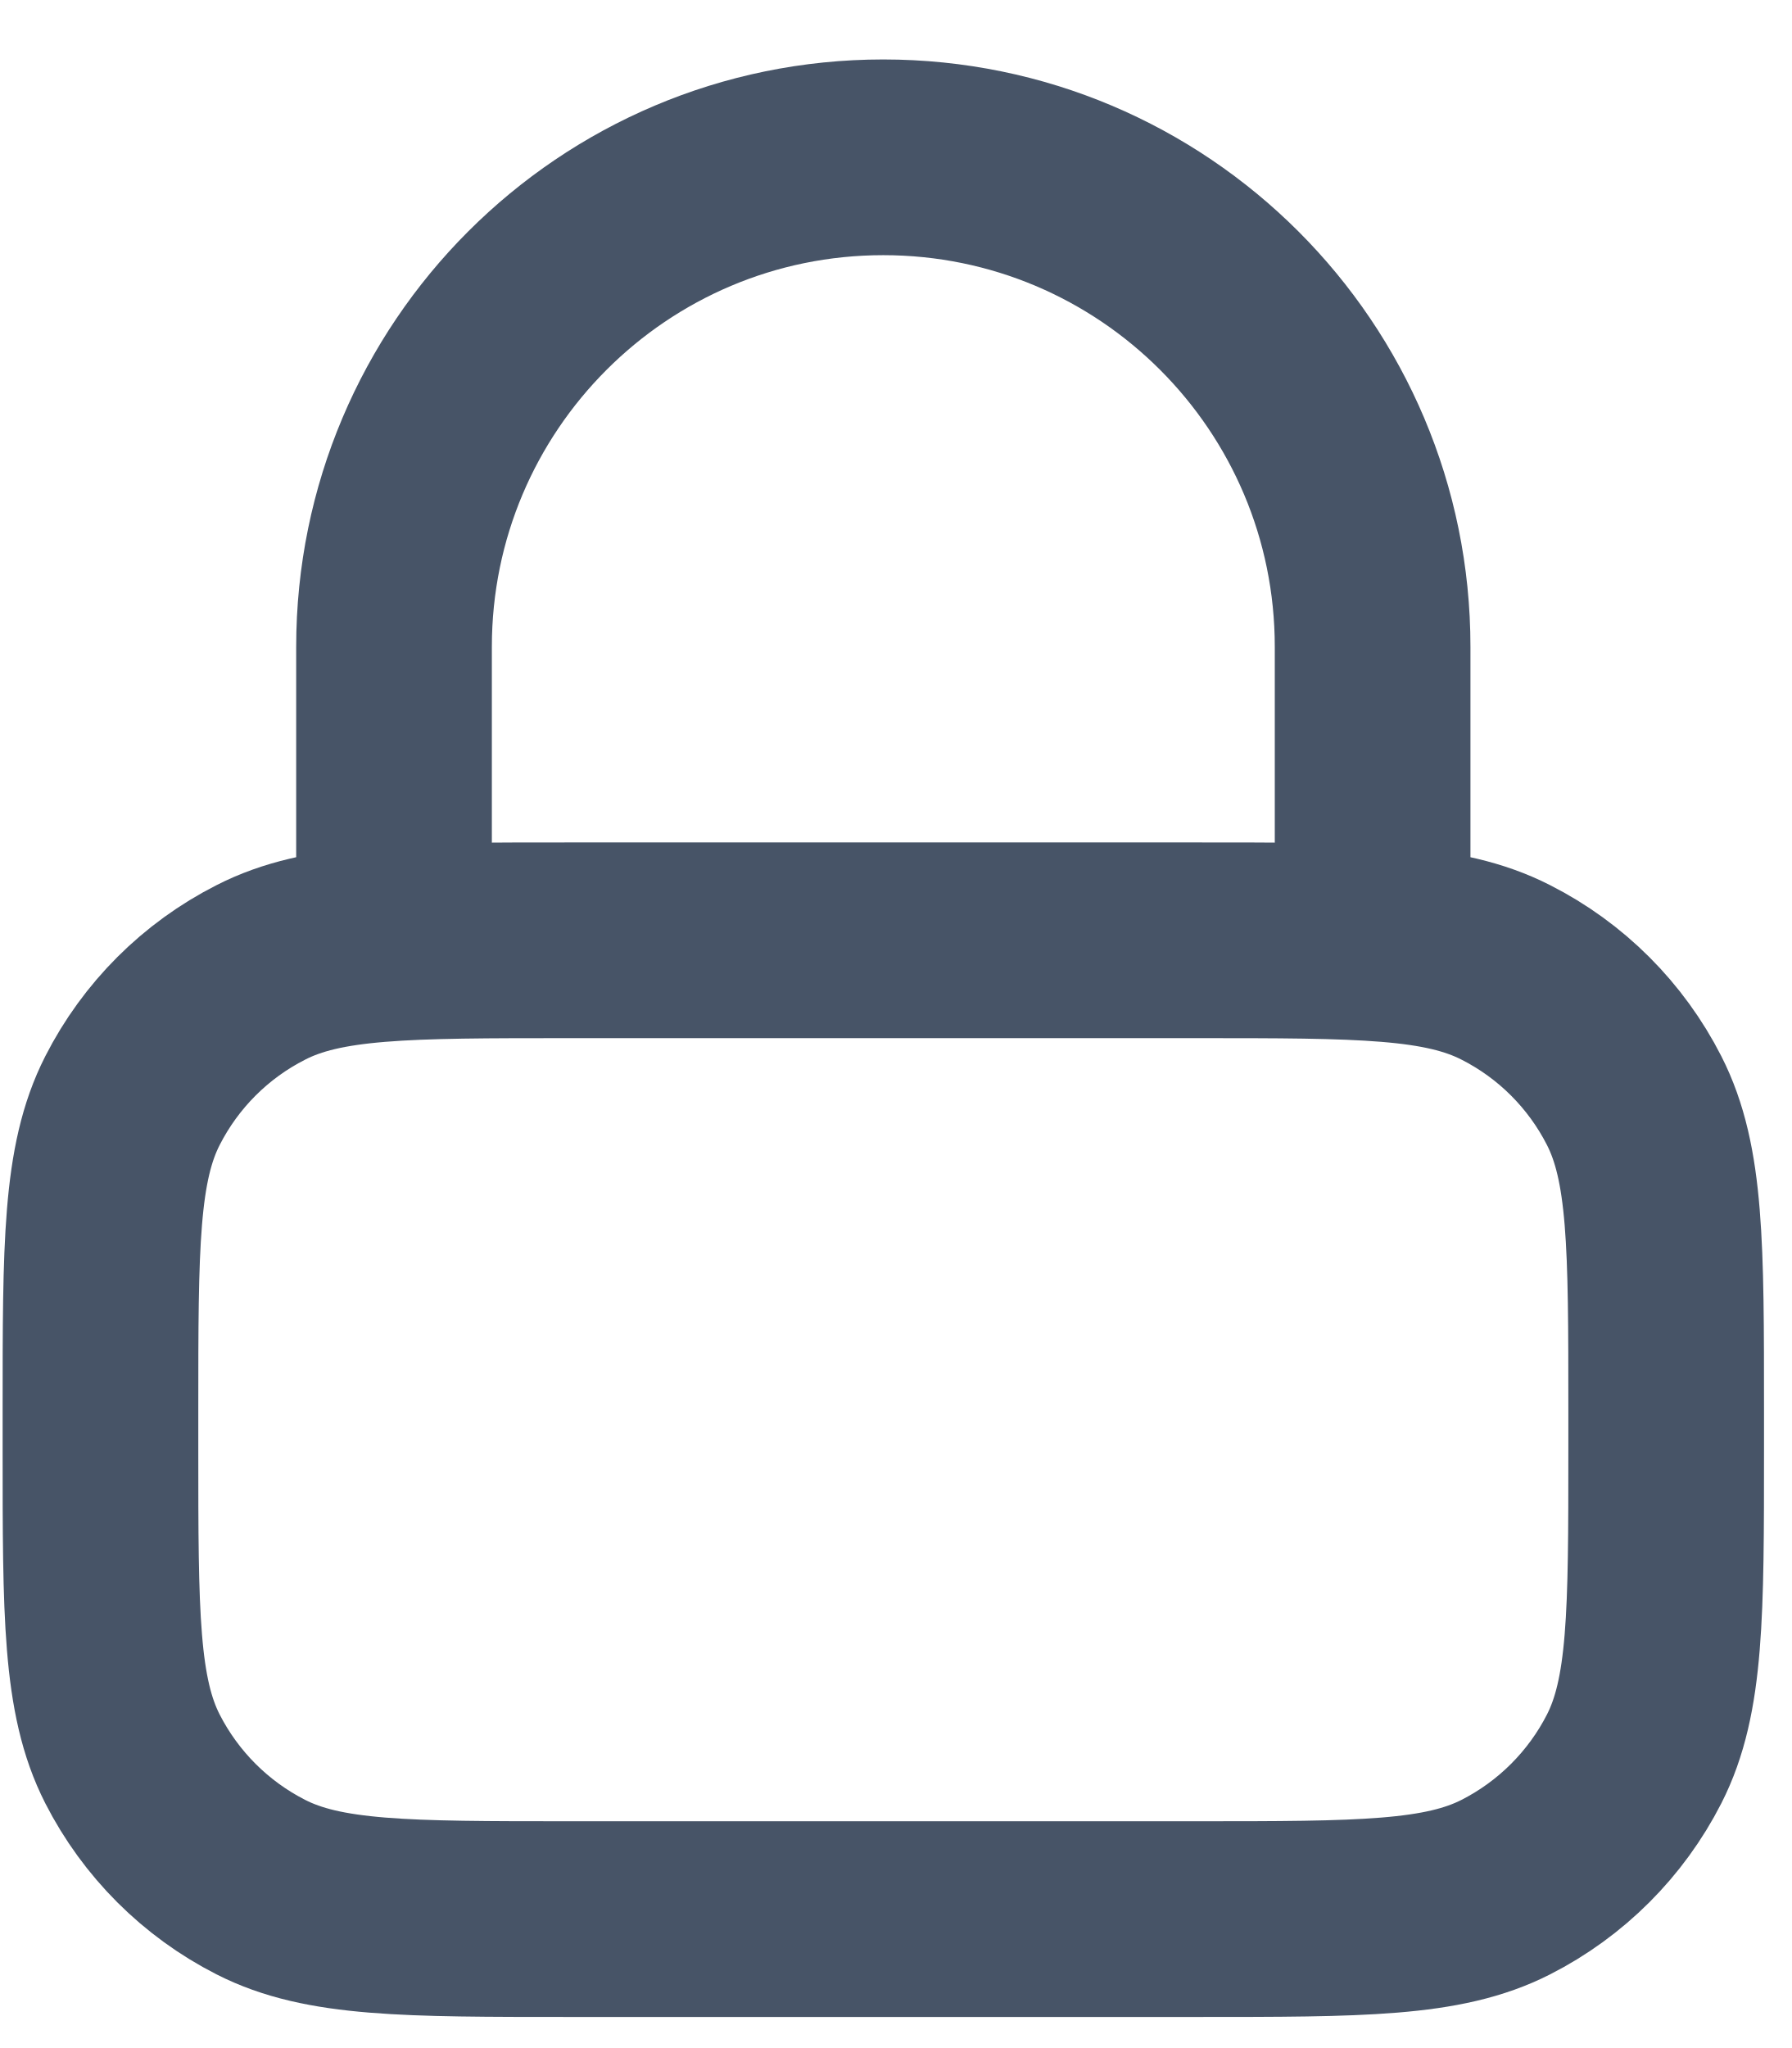
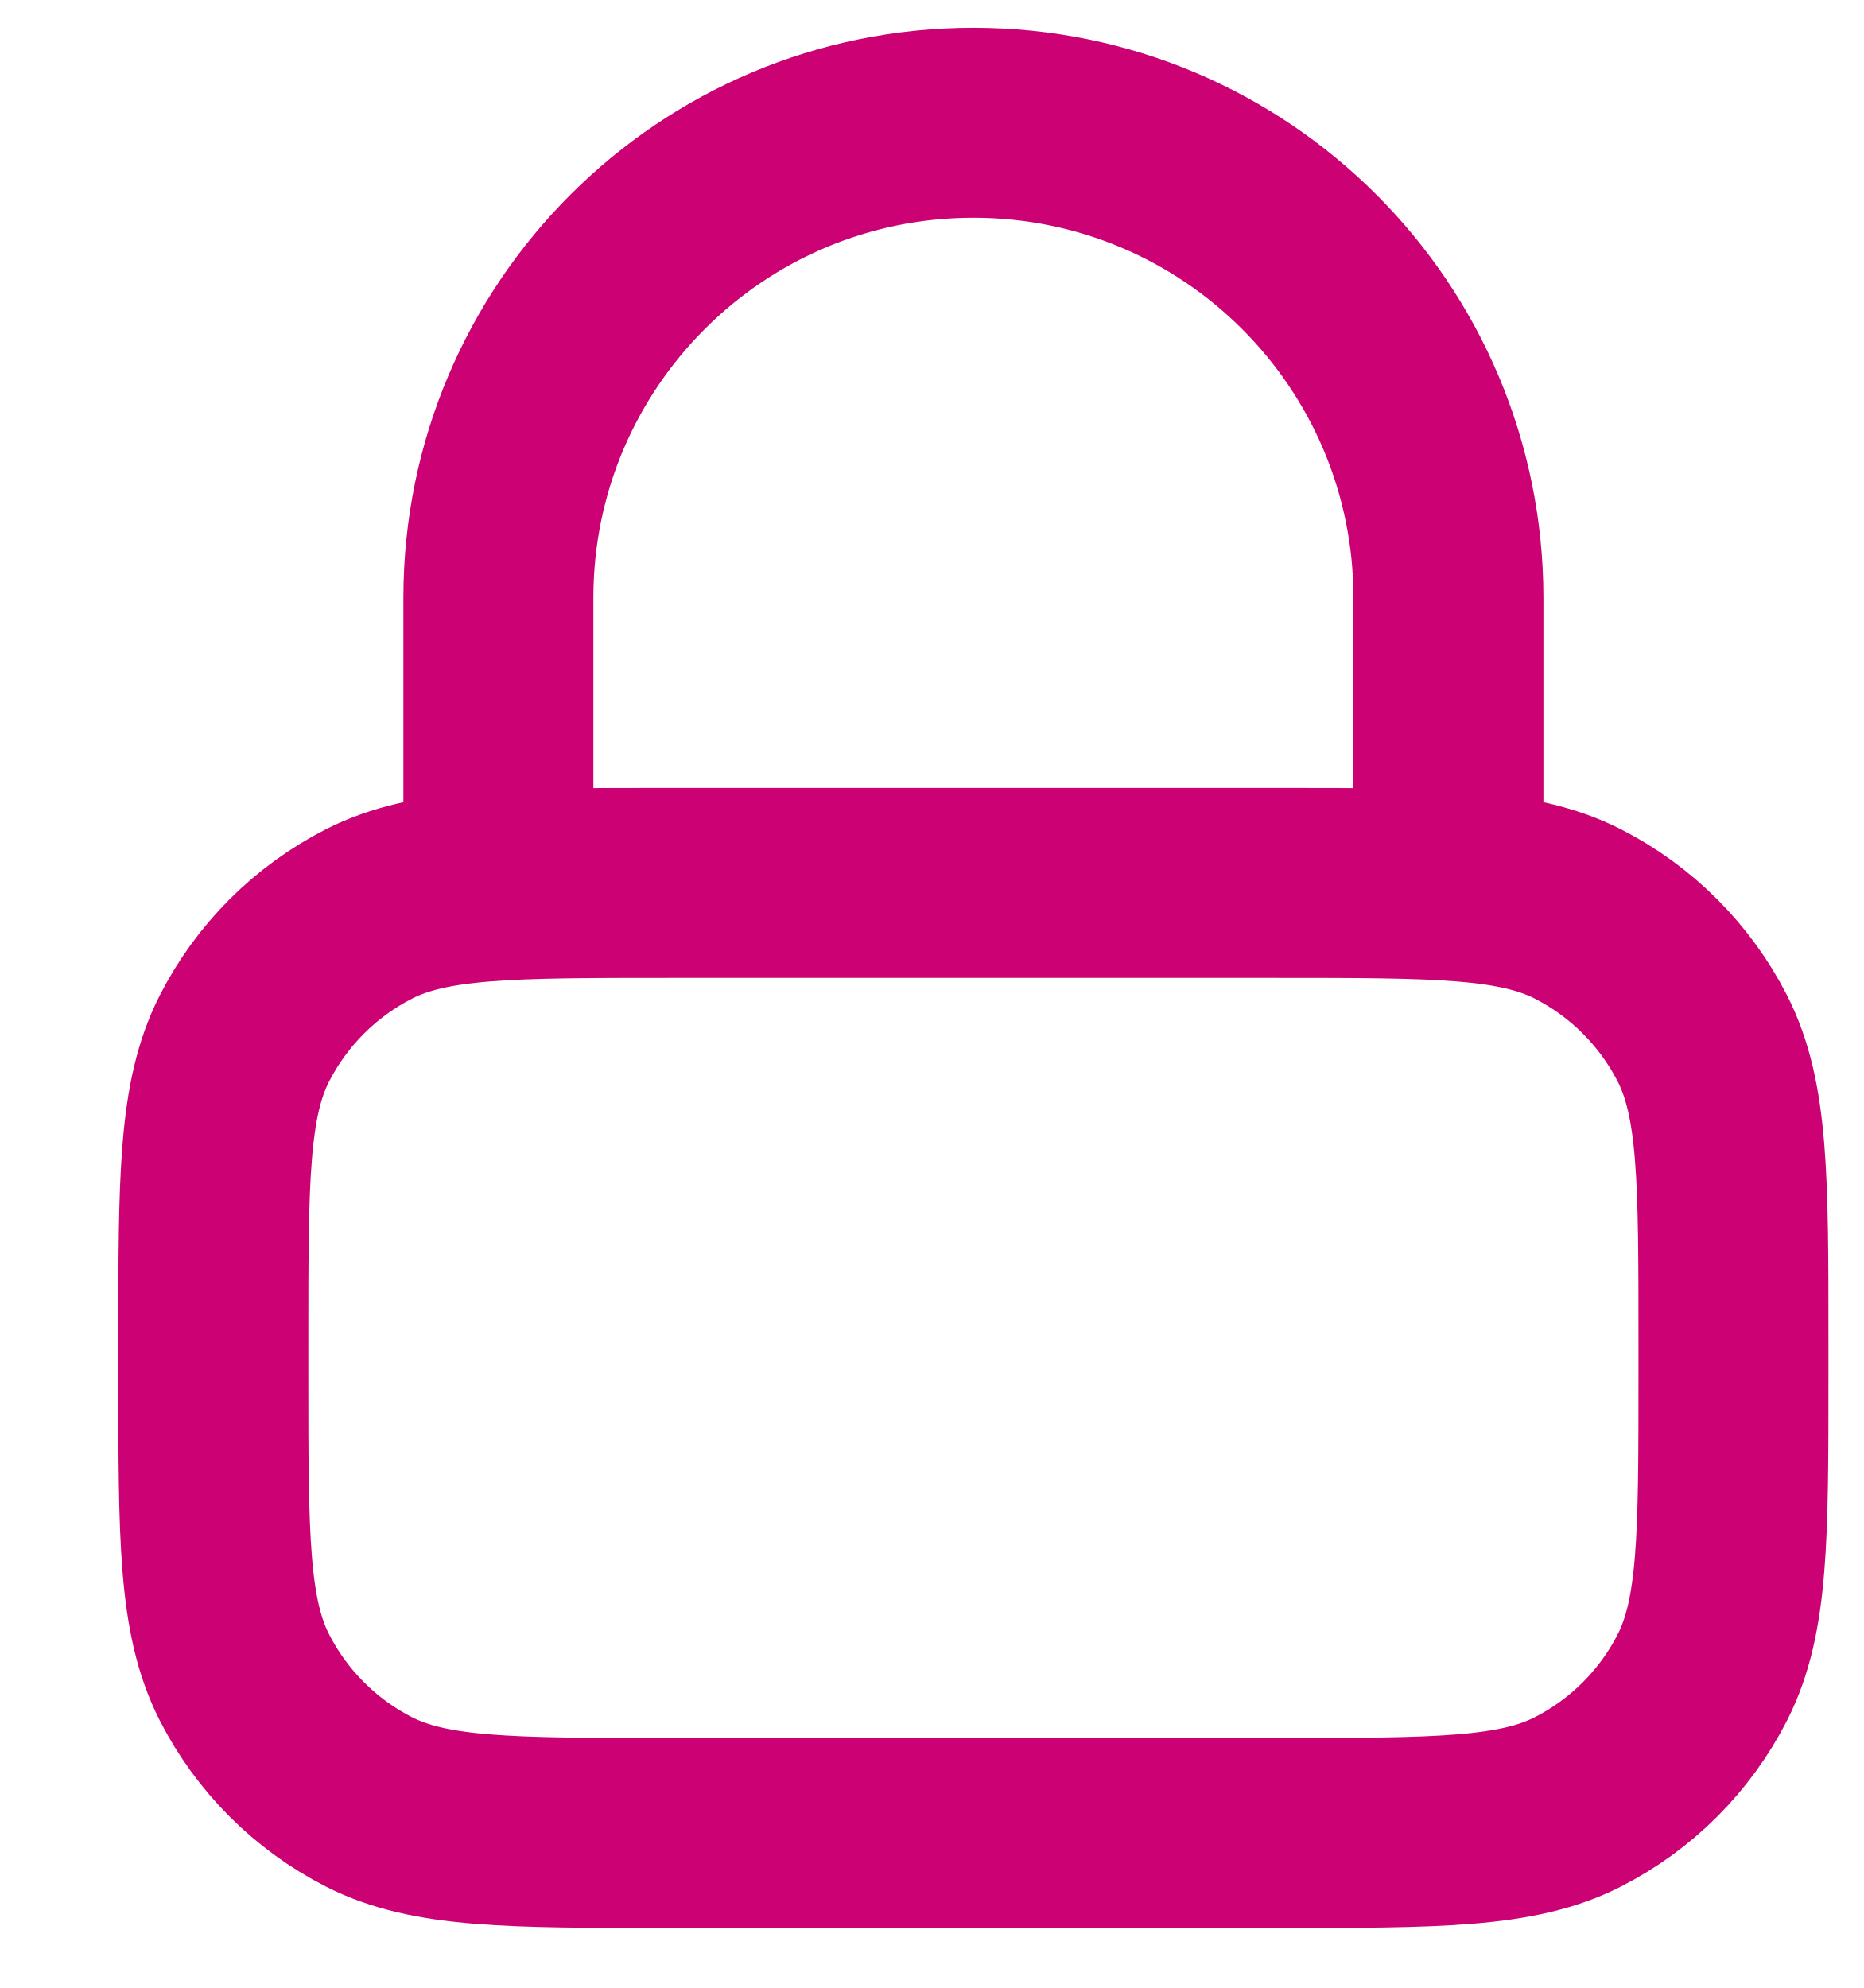
- <svg xmlns="http://www.w3.org/2000/svg" width="14" height="16" viewBox="0 0 14 16" fill="none">
-   <path d="M10.726 7.346V5.053C10.726 2.941 9.014 1.229 6.902 1.229C4.791 1.229 3.079 2.941 3.079 5.053V7.346M4.456 14.993H9.349C10.634 14.993 11.276 14.993 11.767 14.743C12.199 14.523 12.55 14.172 12.77 13.741C13.02 13.25 13.02 12.607 13.02 11.323V11.017C13.02 9.732 13.02 9.09 12.77 8.599C12.55 8.167 12.199 7.816 11.767 7.597C11.276 7.346 10.634 7.346 9.349 7.346H4.456C3.171 7.346 2.528 7.346 2.038 7.597C1.606 7.816 1.255 8.167 1.035 8.599C0.785 9.09 0.785 9.732 0.785 11.017V11.323C0.785 12.607 0.785 13.25 1.035 13.741C1.255 14.172 1.606 14.523 2.038 14.743C2.528 14.993 3.171 14.993 4.456 14.993Z" stroke="#475467" stroke-width="1.529" stroke-linecap="round" stroke-linejoin="round" />
+ <svg xmlns="http://www.w3.org/2000/svg" width="15" height="16" viewBox="0 0 15 16" fill="none">
+   <path d="M11.657 7.106V4.812C11.657 2.7 9.946 0.988 7.834 0.988C5.723 0.988 4.011 2.7 4.011 4.812V7.106M5.387 14.752H10.281C11.566 14.752 12.208 14.752 12.699 14.502C13.13 14.282 13.481 13.931 13.701 13.5C13.951 13.009 13.951 12.367 13.951 11.082V10.776C13.951 9.491 13.951 8.849 13.701 8.358C13.481 7.927 13.13 7.576 12.699 7.356C12.208 7.106 11.566 7.106 10.281 7.106H5.387C4.102 7.106 3.46 7.106 2.969 7.356C2.538 7.576 2.187 7.927 1.967 8.358C1.717 8.849 1.717 9.491 1.717 10.776V11.082C1.717 12.367 1.717 13.009 1.967 13.5C2.187 13.931 2.538 14.282 2.969 14.502C3.46 14.752 4.102 14.752 5.387 14.752Z" stroke="#CC0174" stroke-width="1.529" stroke-linecap="round" stroke-linejoin="round" />
</svg>
